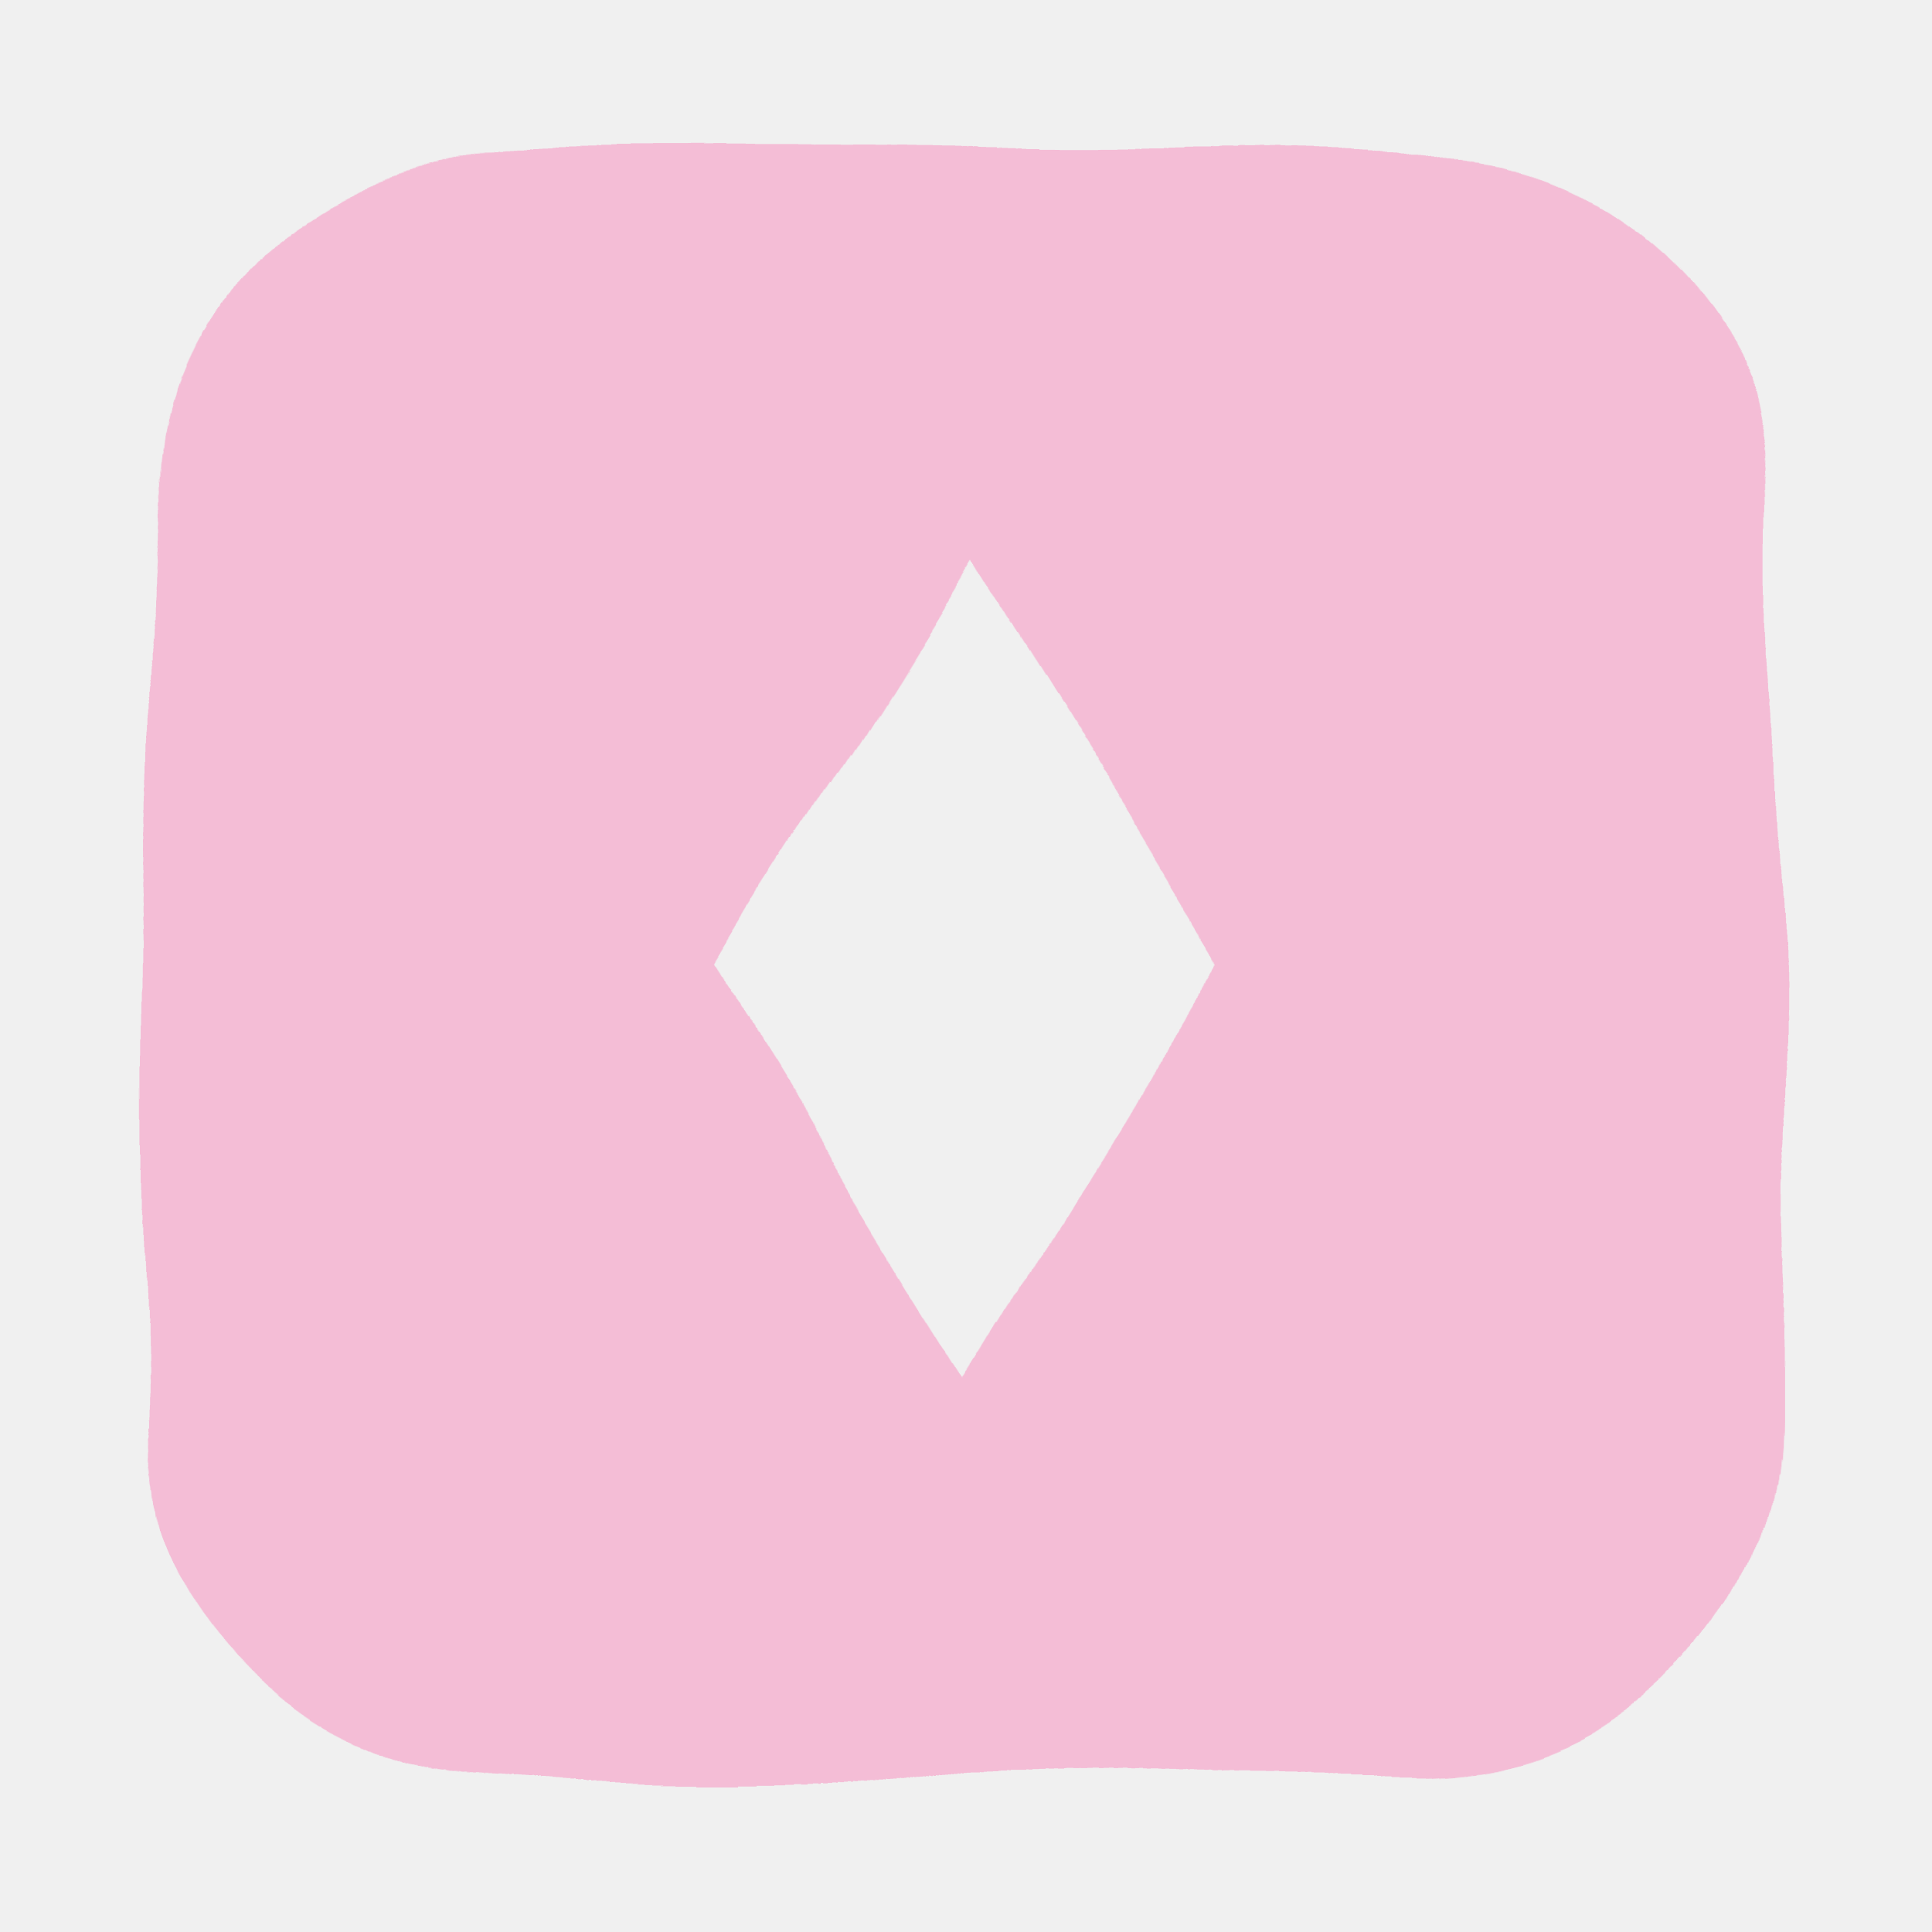
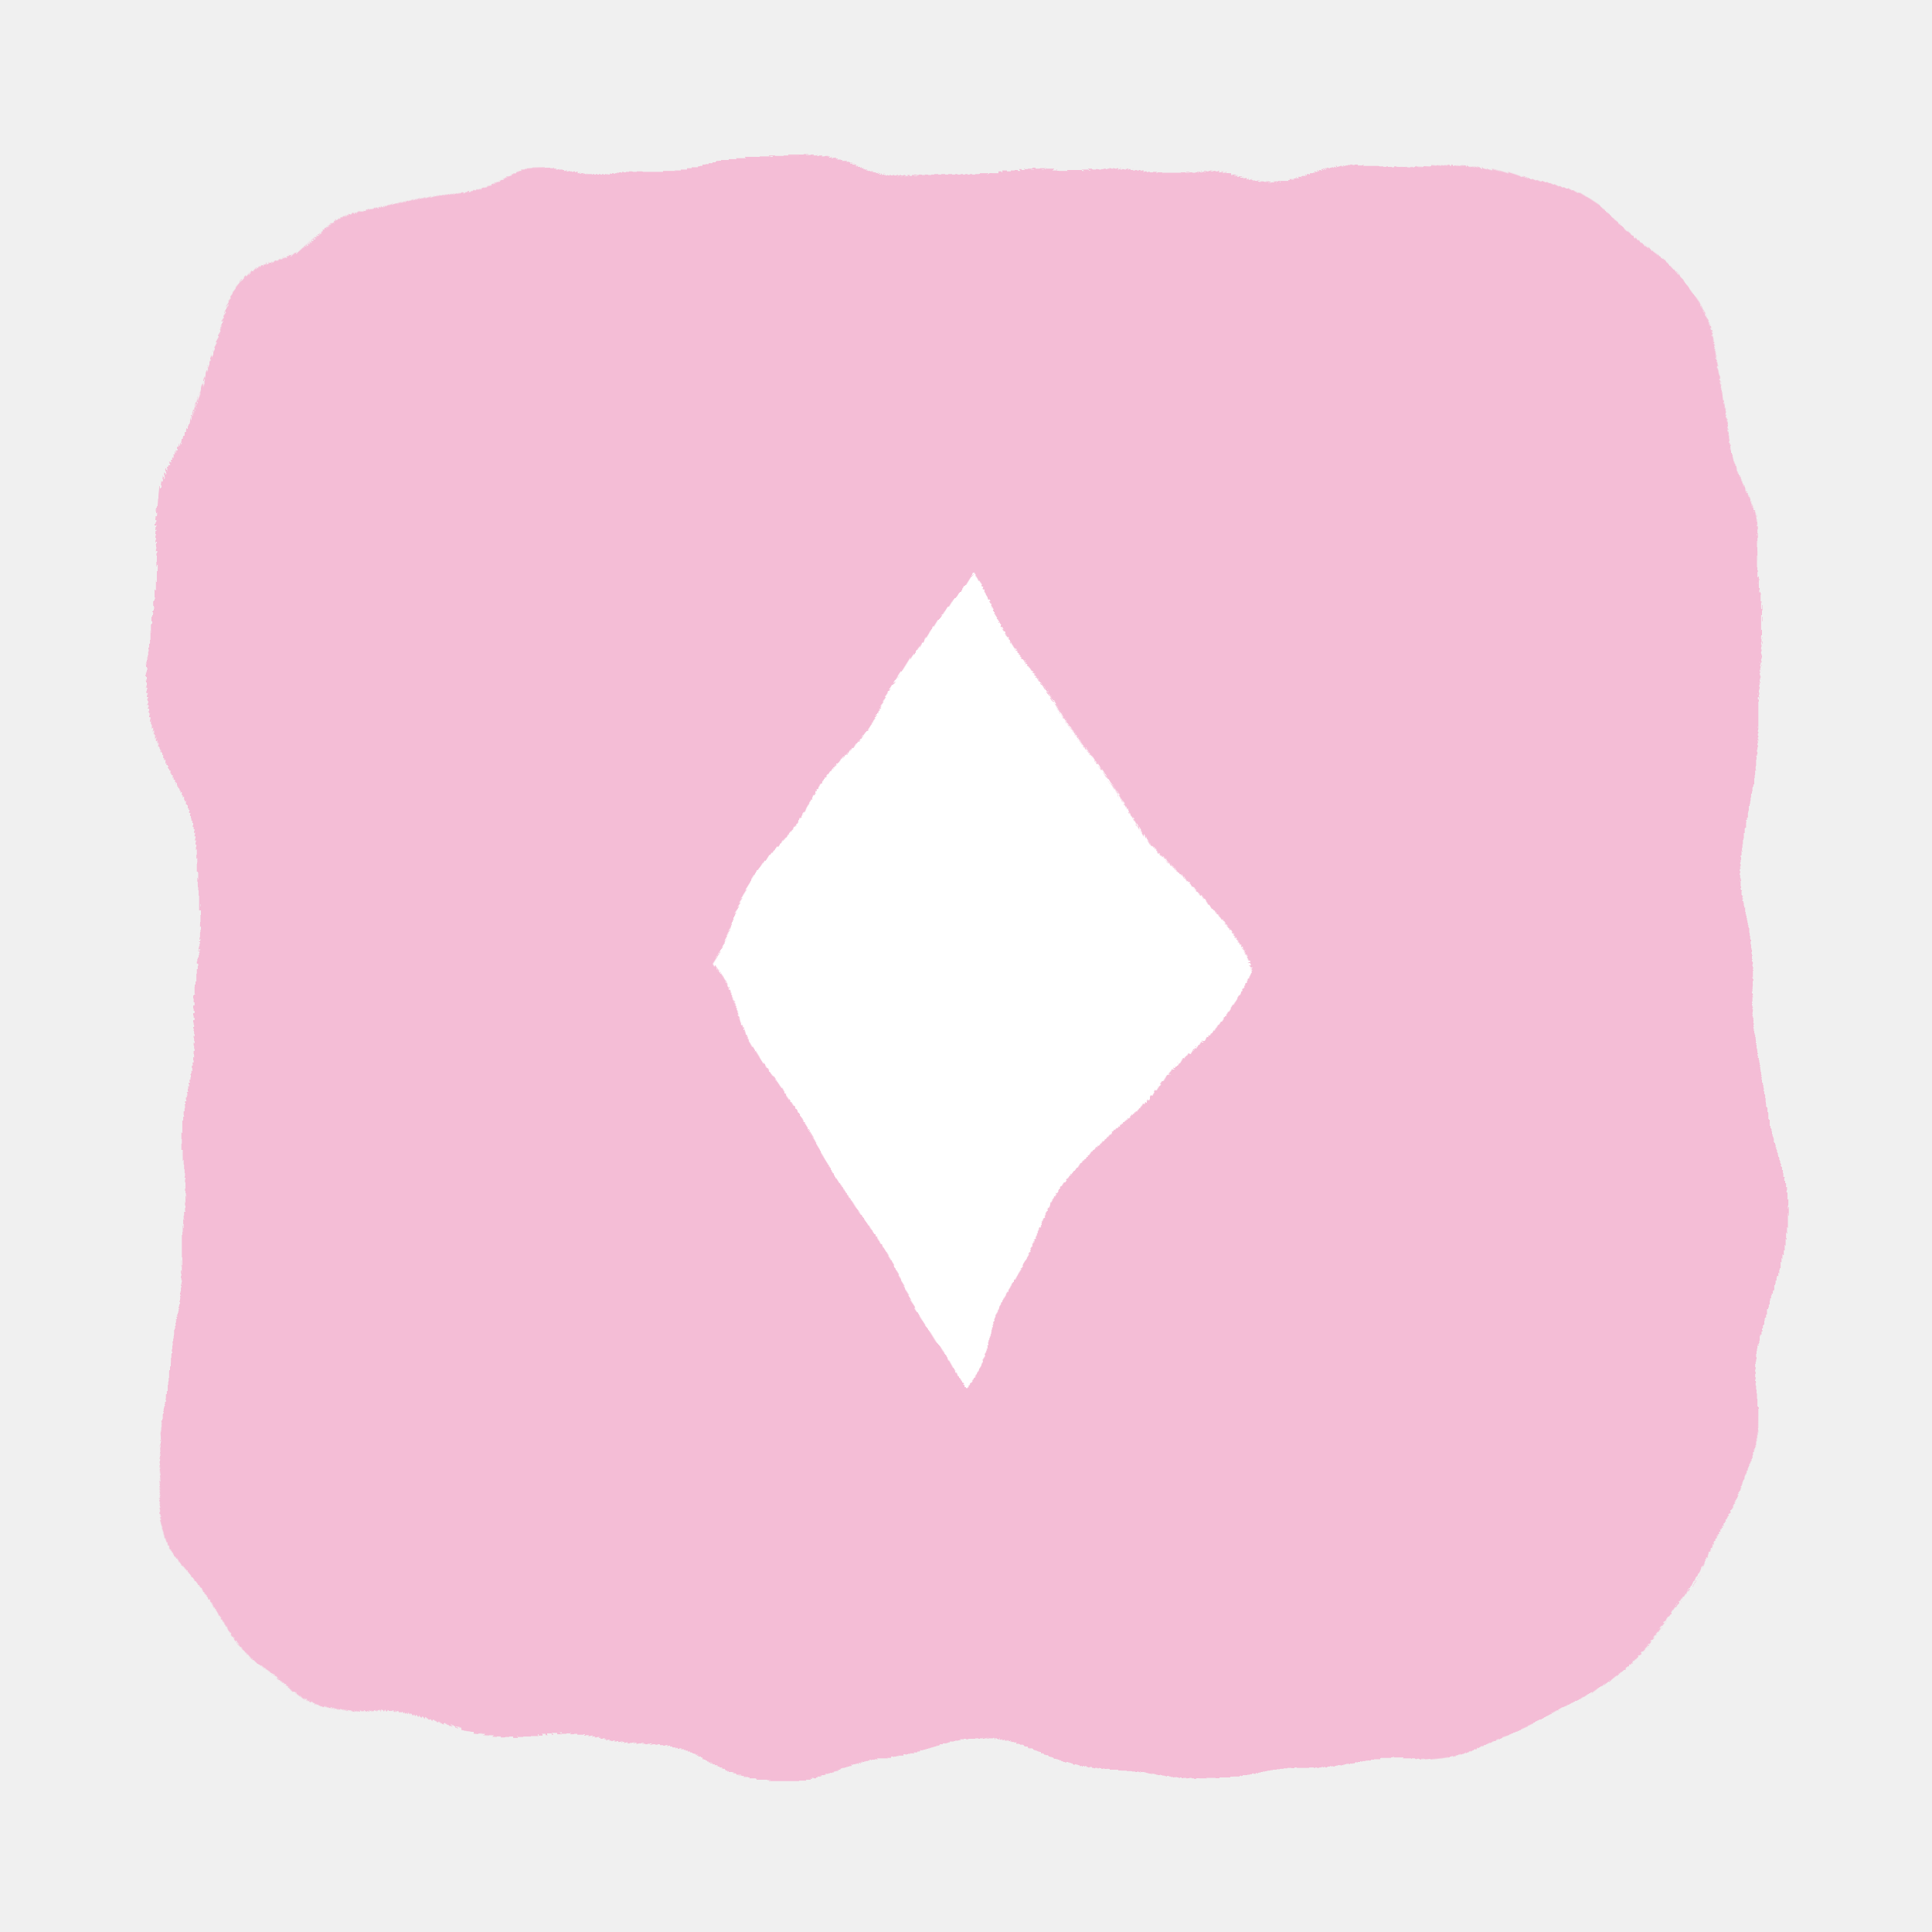
<svg xmlns="http://www.w3.org/2000/svg" viewBox="0 0 100 100" role="img" aria-label="Sabrina Jade logo">
  <defs>
-     <filter id="wobble" x="-20%" y="-20%" width="140%" height="140%">
-       <feTurbulence type="fractalNoise" baseFrequency="0.04" numOctaves="2" seed="7" result="n" />
-       <feDisplacementMap in="SourceGraphic" in2="n" scale="3.2" xChannelSelector="R" yChannelSelector="G" />
+     <filter id="wobble" x="-25%" y="-25%" width="150%" height="150%">
+       <feTurbulence type="fractalNoise" baseFrequency="0.055" numOctaves="3" seed="11" result="n" />
+       <feDisplacementMap in="SourceGraphic" in2="n" scale="6" xChannelSelector="R" yChannelSelector="G" />
    </filter>
-     <mask id="cut">
-       <rect x="8" y="8" width="84" height="84" rx="18" fill="#ffffff" />
-       <path d="M50 29 L63 50 L50 71 L37 50 Z" fill="#000000" />
-     </mask>
  </defs>
  <g filter="url(#wobble)">
-     <rect x="8" y="8" width="84" height="84" rx="18" fill="#f4bdd6" mask="url(#cut)" />
+     <rect x="9" y="9" width="82" height="82" rx="18" fill="#f4bdd6" />
+     <path d="M50 29 L63 50 L50 71 L37 50 Z" fill="#ffffff" />
  </g>
</svg>
